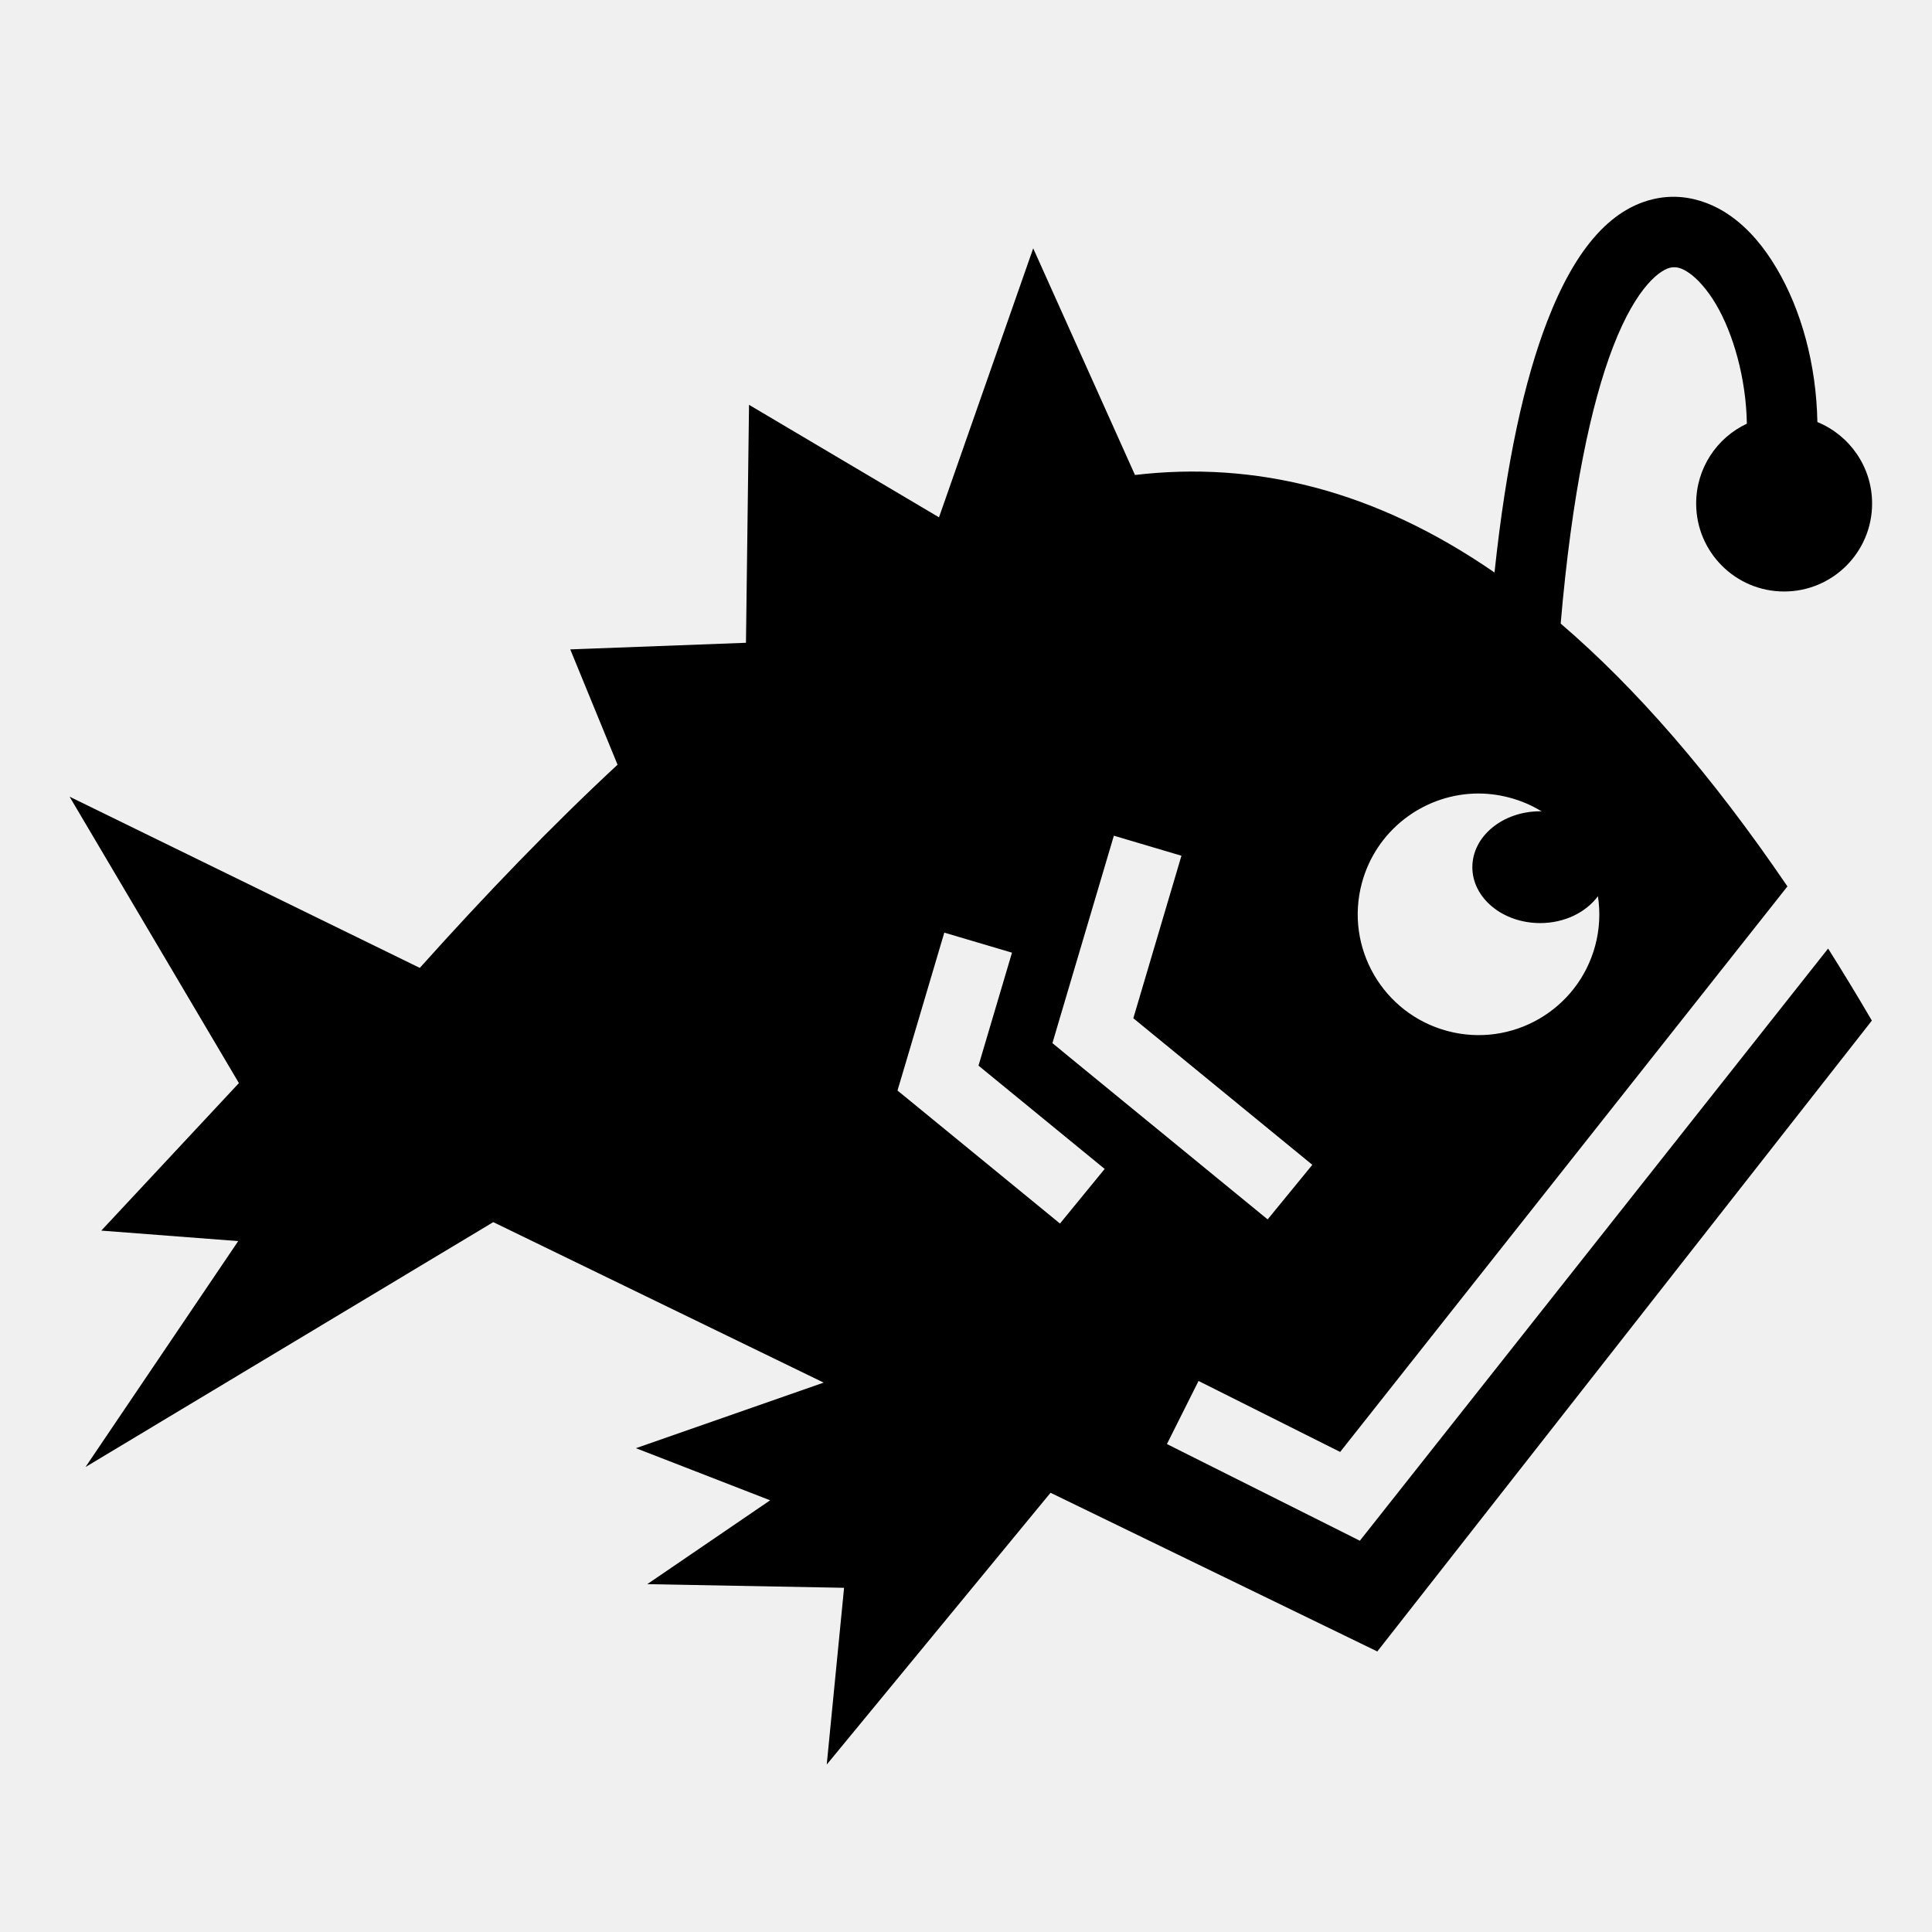
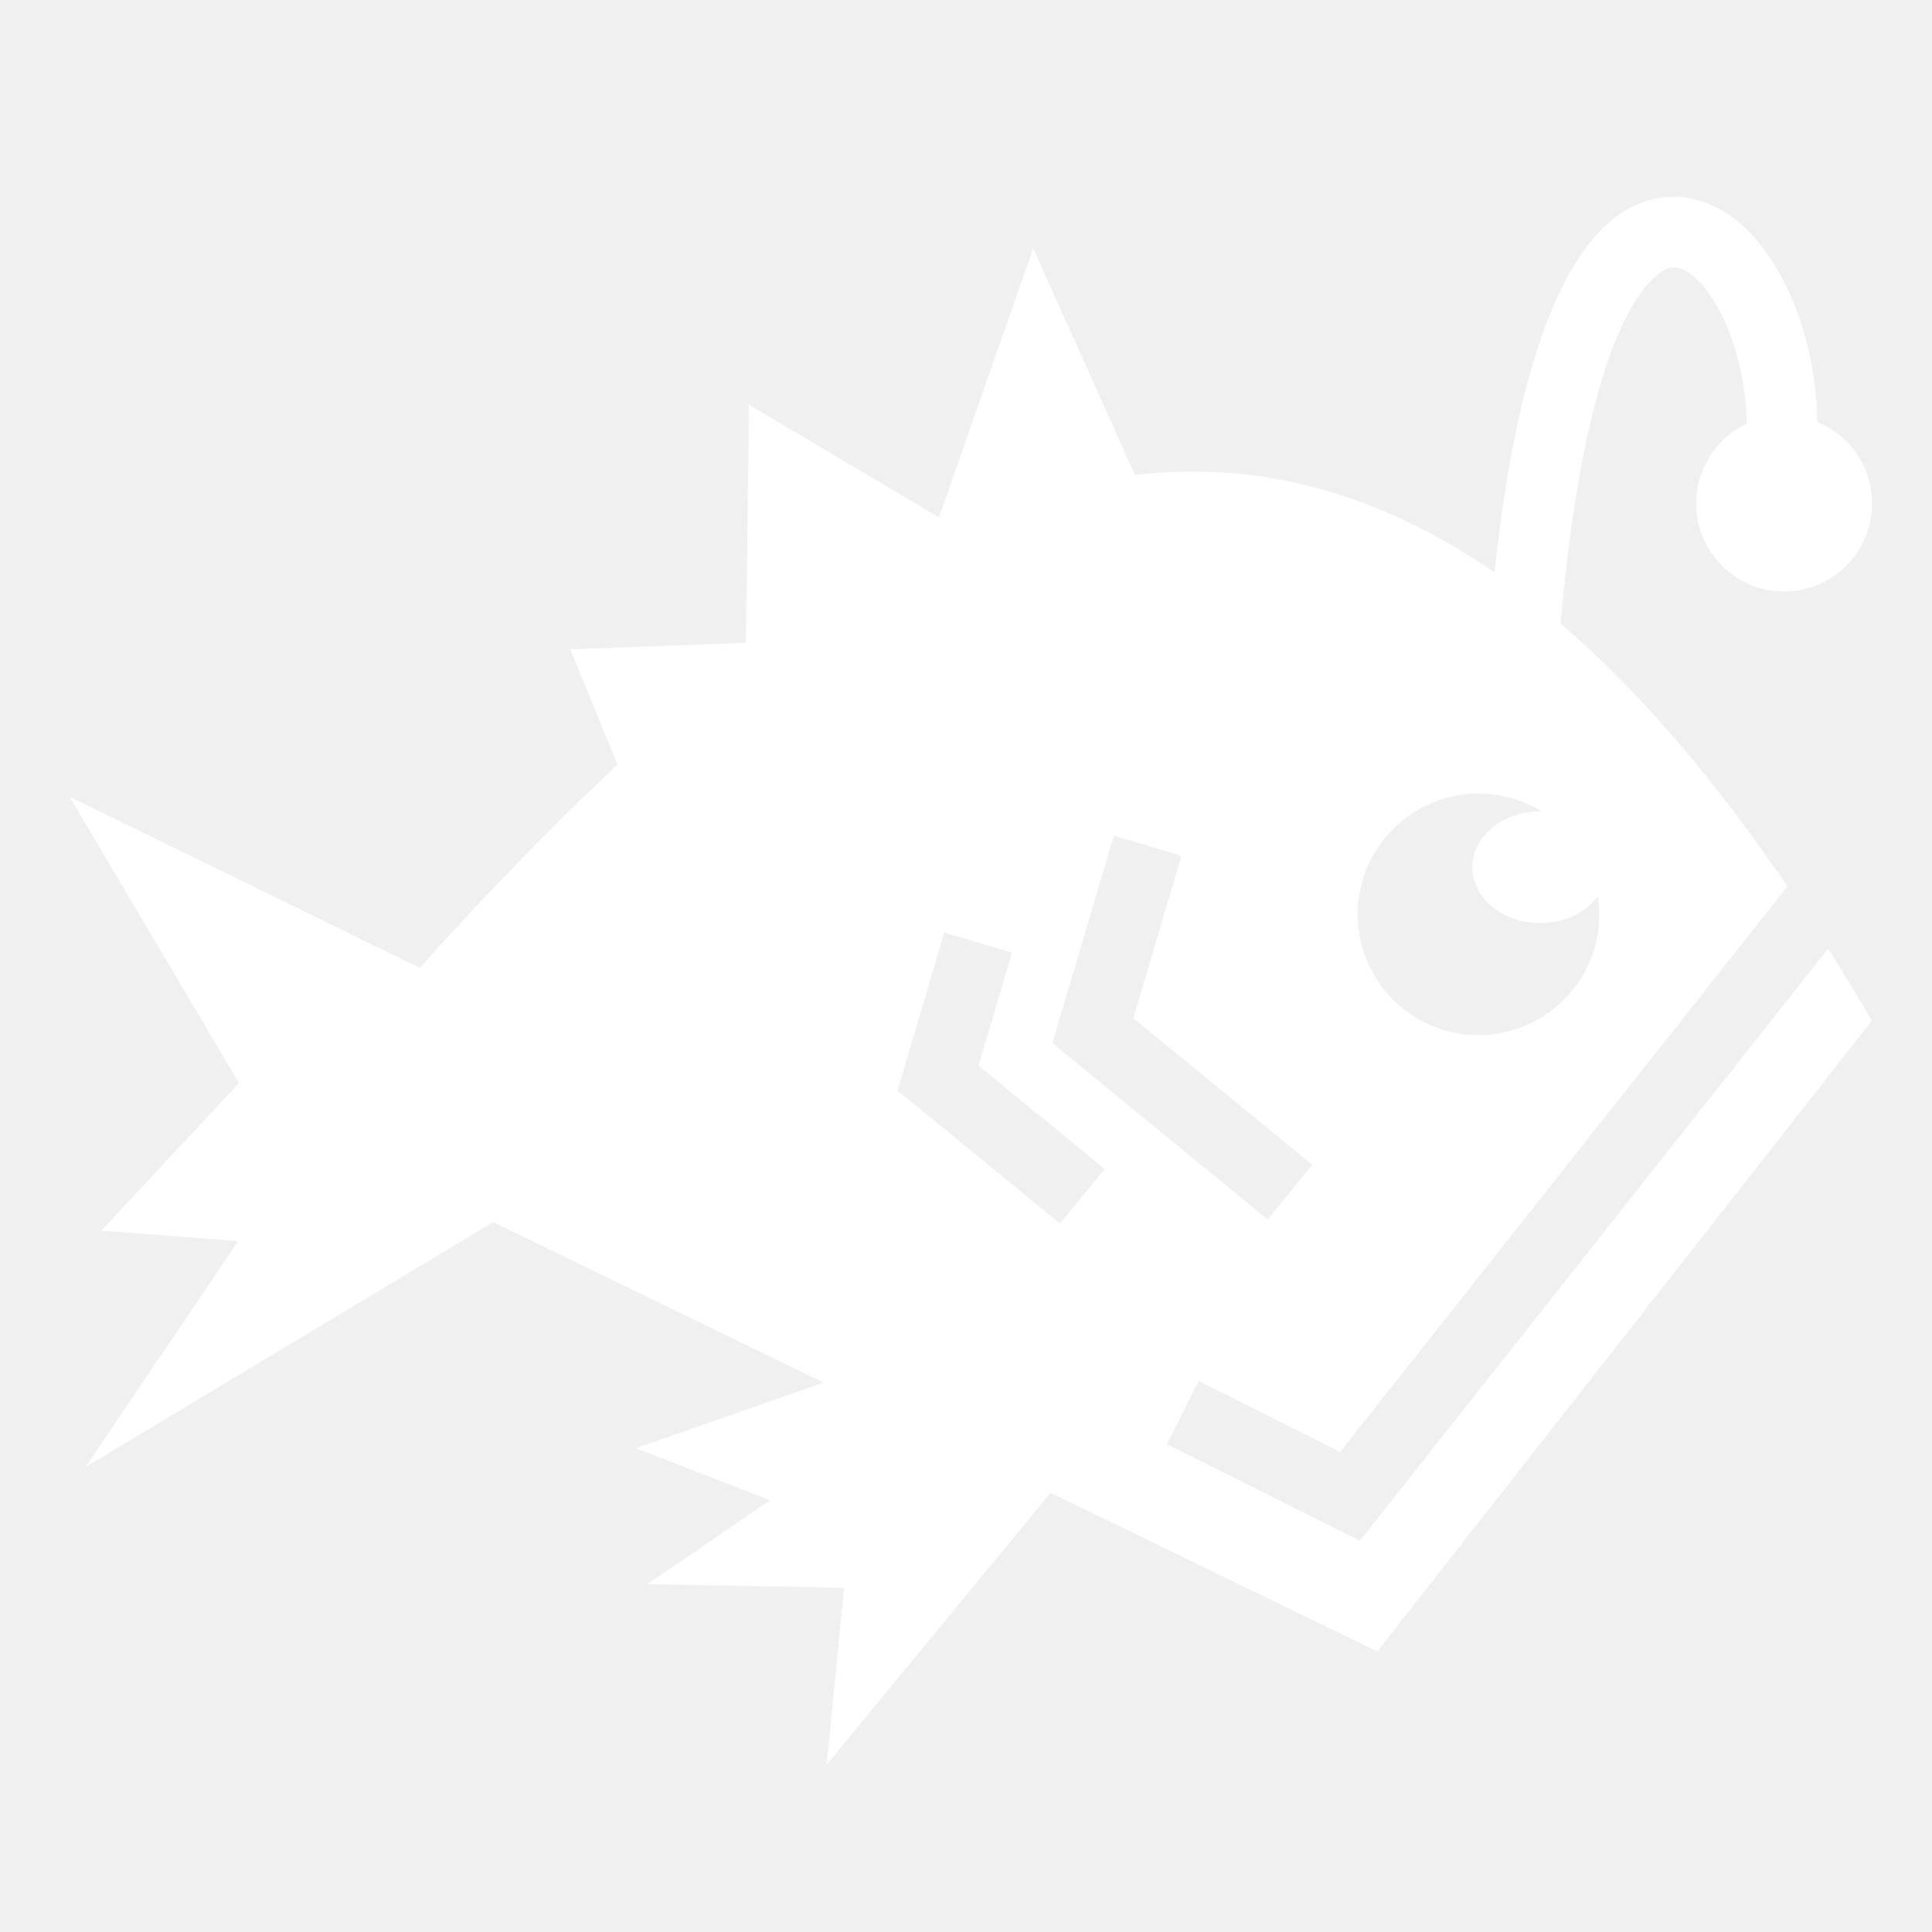
- <svg xmlns="http://www.w3.org/2000/svg" width="800px" height="800px" viewBox="0 0 512 512" fill="#000000">
+ <svg xmlns="http://www.w3.org/2000/svg" width="800px" height="800px" viewBox="0 0 512 512" fill="#ffffff">
  <g id="SVGRepo_bgCarrier" stroke-width="0" />
  <g id="SVGRepo_tracerCarrier" stroke-linecap="round" stroke-linejoin="round" />
  <g id="SVGRepo_iconCarrier">
-     <path fill="#000000" d="M442.906 52.156c-.806.02-1.617.076-2.437.188-13.124 1.79-22.993 13.47-30.47 32.875-5.993 15.552-10.81 37.088-13.938 66.5-32.023-22.095-63.766-29.543-95.28-25.845l-26.97-60.063-24.968 71.282L198.5 107.28l-.813 63.064-46.562 1.75 12.53 30.562c-17.504 16.246-34.963 34.403-52.405 53.844l-92.813-45.375 44.876 75.906-36.47 39.095 36.282 2.78-40.47 59.876 108.064-64.905 87.56 42.53-49.75 17.376 35.564 13.814-32.563 22.22 52.157.967-4.593 46.845 59.312-72.03L365 437.654 496.063 270.47c-3.87-6.63-7.735-12.974-11.594-19.095l-119.376 150.97-4.72 5.967-6.78-3.406-44.344-22.22 8.375-16.717 37.53 18.81L473.69 234.907c-20.158-29.63-40.187-52.59-60.094-69.656 2.96-34.52 8.11-58.353 13.875-73.313 6.36-16.51 12.884-20.706 15.5-21.062 1.306-.178 2.63.047 4.75 1.53 2.118 1.485 4.693 4.293 7 8.19 4.582 7.743 8.005 19.562 8.217 31.686-7.95 3.715-13.437 11.804-13.437 21.157 0 12.878 10.436 23.313 23.313 23.313 12.876 0 23.312-10.435 23.312-23.313 0-9.752-6.002-18.114-14.5-21.593-.284-15.23-4.225-29.62-10.813-40.75-3.322-5.615-7.346-10.478-12.375-14-3.77-2.642-8.322-4.49-13.125-4.875-.8-.065-1.6-.083-2.406-.064zm-52.344 158.156c3.147-.125 6.36.236 9.563 1.094 3.054.82 5.872 2.054 8.438 3.625-.14 0-.268-.03-.407-.03-9.922 0-17.97 6.636-17.97 14.813.002 8.176 8.048 14.812 17.97 14.812 6.503 0 12.16-2.86 15.313-7.125.645 4.24.462 8.684-.72 13.094-4.575 17.074-22.11 27.2-39.188 22.625-17.074-4.576-27.23-22.115-22.656-39.19 3.717-13.872 16.022-23.176 29.656-23.718zm-95.375 11.157l17.907 5.31-12.75 43.064 47.437 38.844-11.842 14.468-52.25-42.78-4.782-3.938 1.75-5.938 14.53-49.03zm-44.937 25.686l17.938 5.313-8.875 29.936 33.437 27.375-11.844 14.47-38.25-31.313-4.812-3.937 1.78-5.97 10.626-35.874z" />
+     <path fill="#ffffff" d="M442.906 52.156c-.806.02-1.617.076-2.437.188-13.124 1.79-22.993 13.47-30.47 32.875-5.993 15.552-10.81 37.088-13.938 66.5-32.023-22.095-63.766-29.543-95.28-25.845l-26.97-60.063-24.968 71.282L198.5 107.28l-.813 63.064-46.562 1.75 12.53 30.562c-17.504 16.246-34.963 34.403-52.405 53.844l-92.813-45.375 44.876 75.906-36.47 39.095 36.282 2.78-40.47 59.876 108.064-64.905 87.56 42.53-49.75 17.376 35.564 13.814-32.563 22.22 52.157.967-4.593 46.845 59.312-72.03L365 437.654 496.063 270.47c-3.87-6.63-7.735-12.974-11.594-19.095l-119.376 150.97-4.72 5.967-6.78-3.406-44.344-22.22 8.375-16.717 37.53 18.81L473.69 234.907c-20.158-29.63-40.187-52.59-60.094-69.656 2.96-34.52 8.11-58.353 13.875-73.313 6.36-16.51 12.884-20.706 15.5-21.062 1.306-.178 2.63.047 4.75 1.53 2.118 1.485 4.693 4.293 7 8.19 4.582 7.743 8.005 19.562 8.217 31.686-7.95 3.715-13.437 11.804-13.437 21.157 0 12.878 10.436 23.313 23.313 23.313 12.876 0 23.312-10.435 23.312-23.313 0-9.752-6.002-18.114-14.5-21.593-.284-15.23-4.225-29.62-10.813-40.75-3.322-5.615-7.346-10.478-12.375-14-3.77-2.642-8.322-4.49-13.125-4.875-.8-.065-1.6-.083-2.406-.064zm-52.344 158.156c3.147-.125 6.36.236 9.563 1.094 3.054.82 5.872 2.054 8.438 3.625-.14 0-.268-.03-.407-.03-9.922 0-17.97 6.636-17.97 14.813.002 8.176 8.048 14.812 17.97 14.812 6.503 0 12.16-2.86 15.313-7.125.645 4.24.462 8.684-.72 13.094-4.575 17.074-22.11 27.2-39.188 22.625-17.074-4.576-27.23-22.115-22.656-39.19 3.717-13.872 16.022-23.176 29.656-23.718zm-95.375 11.157l17.907 5.31-12.75 43.064 47.437 38.844-11.842 14.468-52.25-42.78-4.782-3.938 1.75-5.938 14.53-49.03zm-44.937 25.686l17.938 5.313-8.875 29.936 33.437 27.375-11.844 14.47-38.25-31.313-4.812-3.937 1.78-5.97 10.626-35.874z" />
  </g>
</svg>
